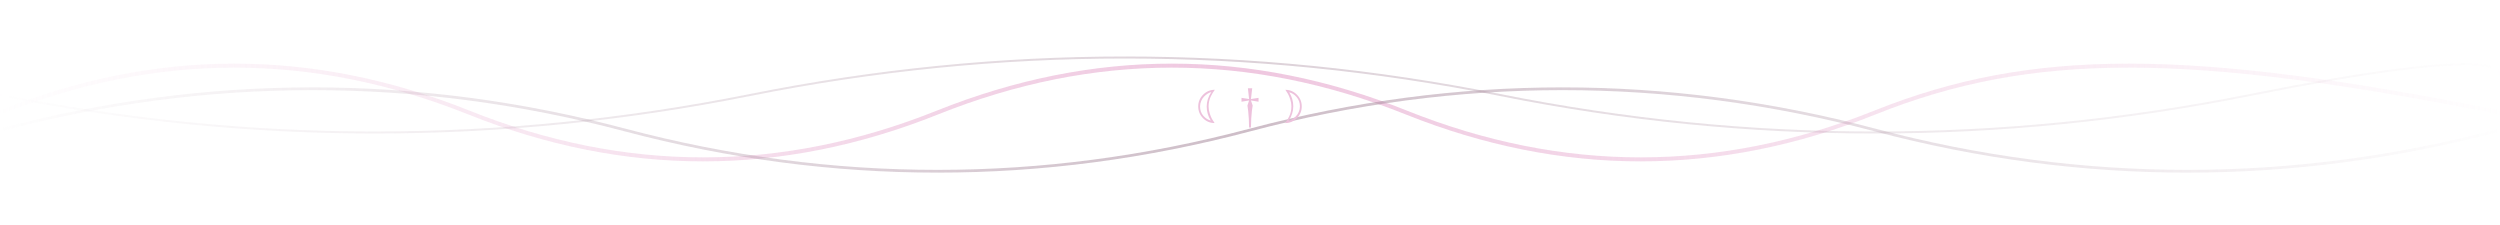
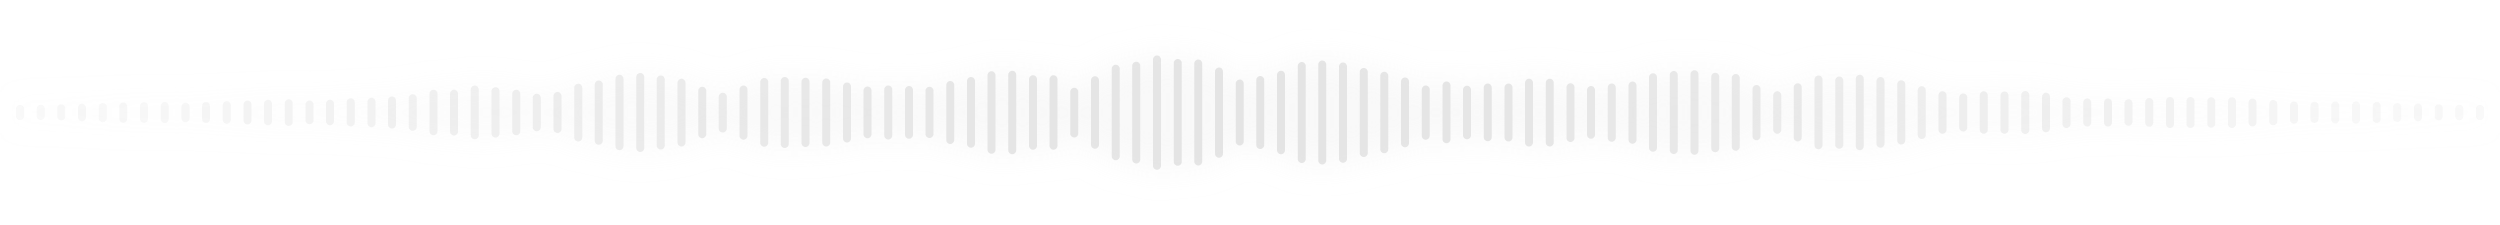
<svg xmlns="http://www.w3.org/2000/svg" width="1000" height="90" viewBox="0 0 1000 90">
  <defs>
-     <linearGradient id="fade" x1="0" x2="1" y1="0" y2="0">
-       <stop offset="0" stop-color="#edc1dc" stop-opacity="0" />
-       <stop offset="0.5" stop-color="#edc1dc" stop-opacity="0.9" />
-       <stop offset="1" stop-color="#edc1dc" stop-opacity="0" />
-     </linearGradient>
-     <linearGradient id="fade2" x1="0" x2="1" y1="0" y2="0">
-       <stop offset="0" stop-color="#a5879a" stop-opacity="0" />
-       <stop offset="0.5" stop-color="#a5879a" stop-opacity="0.55" />
-       <stop offset="1" stop-color="#a5879a" stop-opacity="0" />
-     </linearGradient>
+     <filter id="nevoa" x="-10%" y="-60%" width="120%" height="220%">
+       <feGaussianBlur stdDeviation="6" />
+     </filter>
  </defs>
-   <path d="M0 45 C 62.5 20, 125 20, 187.5 45 S 312.5 70, 375 45 S 500 20, 562.5 45 S 687.5 70, 750 45 S 875 20, 1000 45" fill="none" stroke="url(#fade)" stroke-width="1.6" />
-   <path d="M0 52 C 83 30, 167 30, 250 52 S 417 74, 500 52 S 667 30, 750 52 S 917 74, 1000 52" fill="none" stroke="url(#fade2)" stroke-width="1.1" />
-   <path d="M0 38 C 100 58, 200 58, 300 38 S 500 18, 600 38 S 800 58, 900 38 S 1000 28, 1000 30" fill="none" stroke="url(#fade2)" stroke-width="0.8" stroke-opacity="0.7" />
-   <text x="500" y="49" text-anchor="middle" font-family="serif" font-size="18" fill="#edc1dc">☾ † ☽</text>
+   <g filter="url(#nevoa)" opacity="0.55">
+     <rect x="6.4" y="42.0" width="3.2" height="6.0" rx="1.6" fill="#e1e1e1" fill-opacity="0.25" />
+     <rect x="14.7" y="41.9" width="3.2" height="6.1" rx="1.6" fill="#e1e1e1" fill-opacity="0.25" />
+     <rect x="22.9" y="41.7" width="3.2" height="6.5" rx="1.6" fill="#e1e1e1" fill-opacity="0.26" />
+     <rect x="31.2" y="41.5" width="3.2" height="7.0" rx="1.6" fill="#e1e1e1" fill-opacity="0.27" />
+     <rect x="39.5" y="41.2" width="3.2" height="7.7" rx="1.6" fill="#e1e1e1" fill-opacity="0.28" />
+     <rect x="47.7" y="41.0" width="3.2" height="8.1" rx="1.6" fill="#e1e1e1" fill-opacity="0.29" />
+     <rect x="56.0" y="40.9" width="3.2" height="8.2" rx="1.6" fill="#e1e1e1" fill-opacity="0.31" />
+     <rect x="64.3" y="40.8" width="3.2" height="8.4" rx="1.6" fill="#e1e1e1" fill-opacity="0.32" />
+     <rect x="72.6" y="41.1" width="3.2" height="7.8" rx="1.6" fill="#e1e1e1" fill-opacity="0.33" />
+     <rect x="80.8" y="40.8" width="3.2" height="8.4" rx="1.6" fill="#e1e1e1" fill-opacity="0.35" />
+     <rect x="89.1" y="40.5" width="3.2" height="9.0" rx="1.6" fill="#e1e1e1" fill-opacity="0.36" />
+     <rect x="97.4" y="40.2" width="3.2" height="9.6" rx="1.6" fill="#e1e1e1" fill-opacity="0.38" />
+     <rect x="105.6" y="39.9" width="3.2" height="10.2" rx="1.6" fill="#e1e1e1" fill-opacity="0.40" />
+     <rect x="113.9" y="39.7" width="3.2" height="10.7" rx="1.6" fill="#e1e1e1" fill-opacity="0.41" />
+     <rect x="122.2" y="40.2" width="3.2" height="9.5" rx="1.6" fill="#e1e1e1" fill-opacity="0.43" />
+     <rect x="130.4" y="39.9" width="3.2" height="10.2" rx="1.6" fill="#e1e1e1" fill-opacity="0.45" />
+     <rect x="138.7" y="39.3" width="3.2" height="11.3" rx="1.6" fill="#e1e1e1" fill-opacity="0.47" />
+     <rect x="147.0" y="39.1" width="3.2" height="11.8" rx="1.6" fill="#e1e1e1" fill-opacity="0.48" />
+     <rect x="155.2" y="38.6" width="3.2" height="12.8" rx="1.6" fill="#e1e1e1" fill-opacity="0.50" />
+     <rect x="163.5" y="37.7" width="3.2" height="14.6" rx="1.6" fill="#e1e1e1" fill-opacity="0.52" />
+     <rect x="171.8" y="35.9" width="3.2" height="18.2" rx="1.6" fill="#e1e1e1" fill-opacity="0.54" />
+     <rect x="180.0" y="35.9" width="3.2" height="18.3" rx="1.6" fill="#e1e1e1" fill-opacity="0.56" />
+     <rect x="188.3" y="34.2" width="3.2" height="21.5" rx="1.6" fill="#e1e1e1" fill-opacity="0.57" />
+     <rect x="196.6" y="34.9" width="3.2" height="20.1" rx="1.6" fill="#e1e1e1" fill-opacity="0.59" />
+     <rect x="204.9" y="35.9" width="3.2" height="18.2" rx="1.6" fill="#e1e1e1" fill-opacity="0.61" />
+     <rect x="213.1" y="37.5" width="3.2" height="15.0" rx="1.6" fill="#e1e1e1" fill-opacity="0.63" />
+     <rect x="221.4" y="36.8" width="3.2" height="16.4" rx="1.6" fill="#e1e1e1" fill-opacity="0.65" />
+     <rect x="229.7" y="33.5" width="3.2" height="23.1" rx="1.6" fill="#e1e1e1" fill-opacity="0.66" />
+     <rect x="237.9" y="32.2" width="3.2" height="25.7" rx="1.6" fill="#e1e1e1" fill-opacity="0.68" />
+     <rect x="246.2" y="29.9" width="3.2" height="30.2" rx="1.6" fill="#e1e1e1" fill-opacity="0.70" />
+     <rect x="254.5" y="29.2" width="3.2" height="31.6" rx="1.6" fill="#e1e1e1" fill-opacity="0.72" />
+     <rect x="262.7" y="30.2" width="3.2" height="29.6" rx="1.6" fill="#e1e1e1" fill-opacity="0.73" />
+     <rect x="271.0" y="31.5" width="3.2" height="27.1" rx="1.6" fill="#e1e1e1" fill-opacity="0.75" />
+     <rect x="279.3" y="34.7" width="3.2" height="20.6" rx="1.6" fill="#e1e1e1" fill-opacity="0.77" />
+     <rect x="287.5" y="37.1" width="3.2" height="15.9" rx="1.6" fill="#e1e1e1" fill-opacity="0.78" />
+     <rect x="295.8" y="34.2" width="3.2" height="21.7" rx="1.6" fill="#e1e1e1" fill-opacity="0.80" />
+     <rect x="304.1" y="31.2" width="3.2" height="27.5" rx="1.6" fill="#e1e1e1" fill-opacity="0.81" />
+     <rect x="312.3" y="30.8" width="3.2" height="28.4" rx="1.6" fill="#e1e1e1" fill-opacity="0.83" />
+     <rect x="320.6" y="31.1" width="3.2" height="27.7" rx="1.6" fill="#e1e1e1" fill-opacity="0.84" />
+     <rect x="328.9" y="31.4" width="3.2" height="27.2" rx="1.6" fill="#e1e1e1" fill-opacity="0.85" />
+     <rect x="337.2" y="33.0" width="3.2" height="24.0" rx="1.6" fill="#e1e1e1" fill-opacity="0.87" />
+     <rect x="345.4" y="34.6" width="3.2" height="20.7" rx="1.6" fill="#e1e1e1" fill-opacity="0.88" />
+     <rect x="353.7" y="34.2" width="3.2" height="21.6" rx="1.6" fill="#e1e1e1" fill-opacity="0.89" />
+     <rect x="362.0" y="34.4" width="3.2" height="21.1" rx="1.6" fill="#e1e1e1" fill-opacity="0.90" />
+     <rect x="370.2" y="34.7" width="3.2" height="20.5" rx="1.6" fill="#e1e1e1" fill-opacity="0.91" />
+     <rect x="378.5" y="32.4" width="3.2" height="25.2" rx="1.6" fill="#e1e1e1" fill-opacity="0.93" />
+     <rect x="386.8" y="30.8" width="3.2" height="28.3" rx="1.6" fill="#e1e1e1" fill-opacity="0.93" />
+     <rect x="395.0" y="28.5" width="3.2" height="33.0" rx="1.6" fill="#e1e1e1" fill-opacity="0.94" />
+     <rect x="403.3" y="28.3" width="3.2" height="33.4" rx="1.6" fill="#e1e1e1" fill-opacity="0.95" />
+     <rect x="411.6" y="30.1" width="3.2" height="29.8" rx="1.6" fill="#e1e1e1" fill-opacity="0.96" />
+     <rect x="419.8" y="30.1" width="3.2" height="29.8" rx="1.6" fill="#e1e1e1" fill-opacity="0.97" />
+     <rect x="428.1" y="35.1" width="3.2" height="19.9" rx="1.6" fill="#e1e1e1" fill-opacity="0.97" />
+     <rect x="436.4" y="30.5" width="3.2" height="29.0" rx="1.6" fill="#e1e1e1" fill-opacity="0.98" />
+     <rect x="444.7" y="25.9" width="3.2" height="38.2" rx="1.6" fill="#e1e1e1" fill-opacity="0.98" />
+     <rect x="452.9" y="24.7" width="3.2" height="40.7" rx="1.6" fill="#e1e1e1" fill-opacity="0.99" />
+     <rect x="461.2" y="22.2" width="3.2" height="45.7" rx="1.6" fill="#e1e1e1" fill-opacity="0.99" />
+     <rect x="469.5" y="23.6" width="3.2" height="42.7" rx="1.6" fill="#e1e1e1" fill-opacity="1.00" />
+     <rect x="477.7" y="23.8" width="3.2" height="42.4" rx="1.6" fill="#e1e1e1" fill-opacity="1.00" />
+     <rect x="486.0" y="27.0" width="3.2" height="36.1" rx="1.6" fill="#e1e1e1" fill-opacity="1.00" />
+     <rect x="494.3" y="31.8" width="3.2" height="26.4" rx="1.6" fill="#e1e1e1" fill-opacity="1.00" />
+     <rect x="502.5" y="30.4" width="3.2" height="29.2" rx="1.6" fill="#e1e1e1" fill-opacity="1.00" />
+     <rect x="510.8" y="28.3" width="3.2" height="33.4" rx="1.6" fill="#e1e1e1" fill-opacity="1.00" />
+     <rect x="519.1" y="24.8" width="3.2" height="40.4" rx="1.6" fill="#e1e1e1" fill-opacity="1.00" />
+     <rect x="527.3" y="24.2" width="3.2" height="41.6" rx="1.6" fill="#e1e1e1" fill-opacity="1.00" />
+     <rect x="535.6" y="25.0" width="3.2" height="40.1" rx="1.6" fill="#e1e1e1" fill-opacity="0.99" />
+     <rect x="543.9" y="27.2" width="3.2" height="35.6" rx="1.6" fill="#e1e1e1" fill-opacity="0.99" />
+     <rect x="552.1" y="28.7" width="3.2" height="32.6" rx="1.6" fill="#e1e1e1" fill-opacity="0.98" />
+     <rect x="560.4" y="31.0" width="3.2" height="27.9" rx="1.6" fill="#e1e1e1" fill-opacity="0.98" />
+     <rect x="568.7" y="34.2" width="3.2" height="21.7" rx="1.6" fill="#e1e1e1" fill-opacity="0.97" />
+     <rect x="577.0" y="32.6" width="3.2" height="24.7" rx="1.6" fill="#e1e1e1" fill-opacity="0.97" />
+     <rect x="585.2" y="34.3" width="3.2" height="21.4" rx="1.6" fill="#e1e1e1" fill-opacity="0.96" />
+     <rect x="593.5" y="33.4" width="3.2" height="23.1" rx="1.6" fill="#e1e1e1" fill-opacity="0.95" />
+     <rect x="601.8" y="33.4" width="3.2" height="23.2" rx="1.6" fill="#e1e1e1" fill-opacity="0.94" />
+     <rect x="610.0" y="31.5" width="3.2" height="27.1" rx="1.6" fill="#e1e1e1" fill-opacity="0.93" />
+     <rect x="618.3" y="31.5" width="3.2" height="27.1" rx="1.6" fill="#e1e1e1" fill-opacity="0.93" />
+     <rect x="626.6" y="33.3" width="3.2" height="23.5" rx="1.6" fill="#e1e1e1" fill-opacity="0.91" />
+     <rect x="634.8" y="34.4" width="3.2" height="21.1" rx="1.6" fill="#e1e1e1" fill-opacity="0.90" />
+     <rect x="643.1" y="33.4" width="3.2" height="23.3" rx="1.6" fill="#e1e1e1" fill-opacity="0.89" />
+     <rect x="651.4" y="32.6" width="3.2" height="24.9" rx="1.6" fill="#e1e1e1" fill-opacity="0.88" />
+     <rect x="659.6" y="29.3" width="3.2" height="31.4" rx="1.6" fill="#e1e1e1" fill-opacity="0.87" />
+     <rect x="667.9" y="28.4" width="3.2" height="33.2" rx="1.6" fill="#e1e1e1" fill-opacity="0.85" />
+     <rect x="676.2" y="28.1" width="3.2" height="33.8" rx="1.6" fill="#e1e1e1" fill-opacity="0.84" />
+     <rect x="684.5" y="29.1" width="3.2" height="31.8" rx="1.6" fill="#e1e1e1" fill-opacity="0.83" />
+     <rect x="692.7" y="29.6" width="3.2" height="30.7" rx="1.6" fill="#e1e1e1" fill-opacity="0.81" />
+     <rect x="701.0" y="34.0" width="3.2" height="22.1" rx="1.6" fill="#e1e1e1" fill-opacity="0.80" />
+     <rect x="709.3" y="36.5" width="3.2" height="17.0" rx="1.6" fill="#e1e1e1" fill-opacity="0.78" />
+     <rect x="717.5" y="33.3" width="3.2" height="23.3" rx="1.6" fill="#e1e1e1" fill-opacity="0.77" />
+     <rect x="725.8" y="30.2" width="3.2" height="29.5" rx="1.6" fill="#e1e1e1" fill-opacity="0.75" />
+     <rect x="734.1" y="30.6" width="3.2" height="28.9" rx="1.6" fill="#e1e1e1" fill-opacity="0.73" />
+     <rect x="742.3" y="29.9" width="3.2" height="30.2" rx="1.6" fill="#e1e1e1" fill-opacity="0.72" />
+     <rect x="750.6" y="30.8" width="3.2" height="28.3" rx="1.6" fill="#e1e1e1" fill-opacity="0.70" />
+     <rect x="758.9" y="32.1" width="3.2" height="25.7" rx="1.6" fill="#e1e1e1" fill-opacity="0.68" />
+     <rect x="767.1" y="34.5" width="3.2" height="21.1" rx="1.6" fill="#e1e1e1" fill-opacity="0.66" />
+     <rect x="775.4" y="36.5" width="3.2" height="17.0" rx="1.6" fill="#e1e1e1" fill-opacity="0.65" />
+     <rect x="783.7" y="37.4" width="3.2" height="15.2" rx="1.6" fill="#e1e1e1" fill-opacity="0.63" />
+     <rect x="791.9" y="36.5" width="3.2" height="17.0" rx="1.6" fill="#e1e1e1" fill-opacity="0.61" />
+     <rect x="800.2" y="36.6" width="3.2" height="16.9" rx="1.6" fill="#e1e1e1" fill-opacity="0.59" />
+     <rect x="808.5" y="36.4" width="3.2" height="17.2" rx="1.6" fill="#e1e1e1" fill-opacity="0.57" />
+     <rect x="816.8" y="37.1" width="3.2" height="15.8" rx="1.6" fill="#e1e1e1" fill-opacity="0.56" />
+     <rect x="825.0" y="38.9" width="3.2" height="12.3" rx="1.6" fill="#e1e1e1" fill-opacity="0.54" />
+     <rect x="833.3" y="39.4" width="3.2" height="11.2" rx="1.6" fill="#e1e1e1" fill-opacity="0.52" />
+     <rect x="841.6" y="39.4" width="3.2" height="11.2" rx="1.6" fill="#e1e1e1" fill-opacity="0.50" />
+     <rect x="849.8" y="39.7" width="3.2" height="10.6" rx="1.6" fill="#e1e1e1" fill-opacity="0.48" />
+     <rect x="858.1" y="39.2" width="3.2" height="11.5" rx="1.6" fill="#e1e1e1" fill-opacity="0.47" />
+     <rect x="866.4" y="38.8" width="3.2" height="12.4" rx="1.6" fill="#e1e1e1" fill-opacity="0.45" />
+     <rect x="874.6" y="38.8" width="3.2" height="12.4" rx="1.6" fill="#e1e1e1" fill-opacity="0.43" />
+     <rect x="882.9" y="38.9" width="3.2" height="12.2" rx="1.6" fill="#e1e1e1" fill-opacity="0.41" />
+     <rect x="891.2" y="38.9" width="3.2" height="12.3" rx="1.6" fill="#e1e1e1" fill-opacity="0.40" />
+     <rect x="899.4" y="39.4" width="3.2" height="11.2" rx="1.6" fill="#e1e1e1" fill-opacity="0.38" />
+     <rect x="907.7" y="40.0" width="3.2" height="10.1" rx="1.6" fill="#e1e1e1" fill-opacity="0.36" />
+     <rect x="916.0" y="40.6" width="3.2" height="8.9" rx="1.6" fill="#e1e1e1" fill-opacity="0.35" />
+     <rect x="924.2" y="40.7" width="3.2" height="8.5" rx="1.6" fill="#e1e1e1" fill-opacity="0.33" />
+     <rect x="932.5" y="40.6" width="3.2" height="8.8" rx="1.6" fill="#e1e1e1" fill-opacity="0.32" />
+     <rect x="940.8" y="40.6" width="3.2" height="8.8" rx="1.6" fill="#e1e1e1" fill-opacity="0.31" />
+     <rect x="949.1" y="40.8" width="3.2" height="8.4" rx="1.6" fill="#e1e1e1" fill-opacity="0.29" />
+     <rect x="957.3" y="41.2" width="3.2" height="7.6" rx="1.6" fill="#e1e1e1" fill-opacity="0.28" />
+     <rect x="965.6" y="41.4" width="3.2" height="7.1" rx="1.6" fill="#e1e1e1" fill-opacity="0.27" />
+     <rect x="973.9" y="41.7" width="3.2" height="6.5" rx="1.6" fill="#e1e1e1" fill-opacity="0.26" />
+     <rect x="982.1" y="41.9" width="3.2" height="6.2" rx="1.6" fill="#e1e1e1" fill-opacity="0.25" />
+     <rect x="990.4" y="42.0" width="3.2" height="6.0" rx="1.6" fill="#e1e1e1" fill-opacity="0.25" />
+   </g>
+   <g opacity="0.85">
+     <rect x="6.4" y="42.0" width="3.2" height="6.0" rx="1.6" fill="#e1e1e1" fill-opacity="0.25" />
+     <rect x="14.7" y="41.9" width="3.2" height="6.1" rx="1.6" fill="#e1e1e1" fill-opacity="0.25" />
+     <rect x="22.9" y="41.7" width="3.2" height="6.5" rx="1.6" fill="#e1e1e1" fill-opacity="0.26" />
+     <rect x="31.2" y="41.5" width="3.2" height="7.0" rx="1.6" fill="#e1e1e1" fill-opacity="0.27" />
+     <rect x="39.5" y="41.2" width="3.2" height="7.7" rx="1.6" fill="#e1e1e1" fill-opacity="0.28" />
+     <rect x="47.7" y="41.0" width="3.2" height="8.1" rx="1.6" fill="#e1e1e1" fill-opacity="0.29" />
+     <rect x="56.0" y="40.9" width="3.2" height="8.2" rx="1.6" fill="#e1e1e1" fill-opacity="0.31" />
+     <rect x="64.3" y="40.8" width="3.2" height="8.4" rx="1.6" fill="#e1e1e1" fill-opacity="0.32" />
+     <rect x="72.6" y="41.1" width="3.2" height="7.8" rx="1.6" fill="#e1e1e1" fill-opacity="0.33" />
+     <rect x="80.8" y="40.8" width="3.2" height="8.4" rx="1.6" fill="#e1e1e1" fill-opacity="0.35" />
+     <rect x="89.1" y="40.5" width="3.2" height="9.0" rx="1.6" fill="#e1e1e1" fill-opacity="0.36" />
+     <rect x="97.4" y="40.2" width="3.2" height="9.6" rx="1.6" fill="#e1e1e1" fill-opacity="0.38" />
+     <rect x="105.6" y="39.9" width="3.2" height="10.2" rx="1.6" fill="#e1e1e1" fill-opacity="0.40" />
+     <rect x="113.9" y="39.7" width="3.2" height="10.7" rx="1.6" fill="#e1e1e1" fill-opacity="0.41" />
+     <rect x="122.2" y="40.2" width="3.2" height="9.5" rx="1.6" fill="#e1e1e1" fill-opacity="0.43" />
+     <rect x="130.4" y="39.9" width="3.2" height="10.2" rx="1.6" fill="#e1e1e1" fill-opacity="0.45" />
+     <rect x="138.7" y="39.3" width="3.2" height="11.3" rx="1.6" fill="#e1e1e1" fill-opacity="0.47" />
+     <rect x="147.0" y="39.1" width="3.2" height="11.8" rx="1.6" fill="#e1e1e1" fill-opacity="0.48" />
+     <rect x="155.2" y="38.6" width="3.2" height="12.8" rx="1.6" fill="#e1e1e1" fill-opacity="0.50" />
+     <rect x="163.5" y="37.7" width="3.2" height="14.6" rx="1.6" fill="#e1e1e1" fill-opacity="0.52" />
+     <rect x="171.8" y="35.9" width="3.2" height="18.2" rx="1.6" fill="#e1e1e1" fill-opacity="0.54" />
+     <rect x="180.0" y="35.9" width="3.2" height="18.3" rx="1.6" fill="#e1e1e1" fill-opacity="0.56" />
+     <rect x="188.3" y="34.2" width="3.2" height="21.5" rx="1.6" fill="#e1e1e1" fill-opacity="0.57" />
+     <rect x="196.6" y="34.9" width="3.2" height="20.1" rx="1.6" fill="#e1e1e1" fill-opacity="0.59" />
+     <rect x="204.9" y="35.9" width="3.2" height="18.2" rx="1.6" fill="#e1e1e1" fill-opacity="0.61" />
+     <rect x="213.1" y="37.5" width="3.2" height="15.0" rx="1.6" fill="#e1e1e1" fill-opacity="0.63" />
+     <rect x="221.4" y="36.8" width="3.2" height="16.4" rx="1.6" fill="#e1e1e1" fill-opacity="0.65" />
+     <rect x="229.7" y="33.5" width="3.2" height="23.1" rx="1.6" fill="#e1e1e1" fill-opacity="0.66" />
+     <rect x="237.9" y="32.2" width="3.2" height="25.7" rx="1.6" fill="#e1e1e1" fill-opacity="0.68" />
+     <rect x="246.2" y="29.9" width="3.2" height="30.2" rx="1.6" fill="#e1e1e1" fill-opacity="0.70" />
+     <rect x="254.5" y="29.2" width="3.2" height="31.6" rx="1.6" fill="#e1e1e1" fill-opacity="0.72" />
+     <rect x="262.7" y="30.2" width="3.2" height="29.6" rx="1.6" fill="#e1e1e1" fill-opacity="0.73" />
+     <rect x="271.0" y="31.5" width="3.2" height="27.1" rx="1.6" fill="#e1e1e1" fill-opacity="0.75" />
+     <rect x="279.3" y="34.7" width="3.2" height="20.6" rx="1.6" fill="#e1e1e1" fill-opacity="0.77" />
+     <rect x="287.5" y="37.1" width="3.2" height="15.9" rx="1.6" fill="#e1e1e1" fill-opacity="0.78" />
+     <rect x="295.8" y="34.2" width="3.2" height="21.7" rx="1.6" fill="#e1e1e1" fill-opacity="0.80" />
+     <rect x="304.1" y="31.2" width="3.2" height="27.5" rx="1.6" fill="#e1e1e1" fill-opacity="0.81" />
+     <rect x="312.3" y="30.8" width="3.2" height="28.4" rx="1.6" fill="#e1e1e1" fill-opacity="0.83" />
+     <rect x="320.6" y="31.1" width="3.2" height="27.7" rx="1.6" fill="#e1e1e1" fill-opacity="0.84" />
+     <rect x="328.9" y="31.4" width="3.2" height="27.2" rx="1.6" fill="#e1e1e1" fill-opacity="0.85" />
+     <rect x="337.2" y="33.0" width="3.2" height="24.0" rx="1.6" fill="#e1e1e1" fill-opacity="0.87" />
+     <rect x="345.4" y="34.6" width="3.2" height="20.7" rx="1.6" fill="#e1e1e1" fill-opacity="0.88" />
+     <rect x="353.7" y="34.2" width="3.2" height="21.6" rx="1.6" fill="#e1e1e1" fill-opacity="0.89" />
+     <rect x="362.0" y="34.4" width="3.2" height="21.1" rx="1.6" fill="#e1e1e1" fill-opacity="0.90" />
+     <rect x="370.2" y="34.7" width="3.2" height="20.5" rx="1.6" fill="#e1e1e1" fill-opacity="0.91" />
+     <rect x="378.5" y="32.4" width="3.2" height="25.2" rx="1.6" fill="#e1e1e1" fill-opacity="0.93" />
+     <rect x="386.8" y="30.8" width="3.2" height="28.3" rx="1.6" fill="#e1e1e1" fill-opacity="0.93" />
+     <rect x="395.0" y="28.5" width="3.2" height="33.0" rx="1.6" fill="#e1e1e1" fill-opacity="0.94" />
+     <rect x="403.3" y="28.3" width="3.2" height="33.4" rx="1.6" fill="#e1e1e1" fill-opacity="0.95" />
+     <rect x="411.6" y="30.1" width="3.2" height="29.8" rx="1.6" fill="#e1e1e1" fill-opacity="0.96" />
+     <rect x="419.8" y="30.1" width="3.2" height="29.8" rx="1.6" fill="#e1e1e1" fill-opacity="0.97" />
+     <rect x="428.1" y="35.1" width="3.2" height="19.9" rx="1.6" fill="#e1e1e1" fill-opacity="0.97" />
+     <rect x="436.4" y="30.5" width="3.2" height="29.0" rx="1.6" fill="#e1e1e1" fill-opacity="0.98" />
+     <rect x="444.7" y="25.9" width="3.2" height="38.2" rx="1.6" fill="#e1e1e1" fill-opacity="0.98" />
+     <rect x="452.9" y="24.7" width="3.2" height="40.7" rx="1.6" fill="#e1e1e1" fill-opacity="0.99" />
+     <rect x="461.2" y="22.2" width="3.2" height="45.7" rx="1.6" fill="#e1e1e1" fill-opacity="0.99" />
+     <rect x="469.5" y="23.6" width="3.2" height="42.7" rx="1.6" fill="#e1e1e1" fill-opacity="1.00" />
+     <rect x="477.7" y="23.8" width="3.2" height="42.4" rx="1.6" fill="#e1e1e1" fill-opacity="1.00" />
+     <rect x="486.0" y="27.0" width="3.2" height="36.1" rx="1.6" fill="#e1e1e1" fill-opacity="1.00" />
+     <rect x="494.3" y="31.8" width="3.2" height="26.4" rx="1.6" fill="#e1e1e1" fill-opacity="1.00" />
+     <rect x="502.5" y="30.4" width="3.2" height="29.2" rx="1.6" fill="#e1e1e1" fill-opacity="1.00" />
+     <rect x="510.8" y="28.3" width="3.2" height="33.4" rx="1.6" fill="#e1e1e1" fill-opacity="1.00" />
+     <rect x="519.1" y="24.8" width="3.2" height="40.4" rx="1.6" fill="#e1e1e1" fill-opacity="1.00" />
+     <rect x="527.3" y="24.2" width="3.2" height="41.6" rx="1.6" fill="#e1e1e1" fill-opacity="1.00" />
+     <rect x="535.6" y="25.0" width="3.2" height="40.1" rx="1.6" fill="#e1e1e1" fill-opacity="0.99" />
+     <rect x="543.9" y="27.2" width="3.2" height="35.6" rx="1.6" fill="#e1e1e1" fill-opacity="0.99" />
+     <rect x="552.1" y="28.7" width="3.2" height="32.6" rx="1.6" fill="#e1e1e1" fill-opacity="0.98" />
+     <rect x="560.4" y="31.0" width="3.2" height="27.9" rx="1.6" fill="#e1e1e1" fill-opacity="0.98" />
+     <rect x="568.7" y="34.2" width="3.2" height="21.7" rx="1.6" fill="#e1e1e1" fill-opacity="0.97" />
+     <rect x="577.0" y="32.6" width="3.2" height="24.7" rx="1.6" fill="#e1e1e1" fill-opacity="0.97" />
+     <rect x="585.2" y="34.3" width="3.2" height="21.4" rx="1.6" fill="#e1e1e1" fill-opacity="0.96" />
+     <rect x="593.5" y="33.4" width="3.2" height="23.1" rx="1.6" fill="#e1e1e1" fill-opacity="0.95" />
+     <rect x="601.8" y="33.4" width="3.2" height="23.2" rx="1.6" fill="#e1e1e1" fill-opacity="0.94" />
+     <rect x="610.0" y="31.5" width="3.2" height="27.1" rx="1.6" fill="#e1e1e1" fill-opacity="0.93" />
+     <rect x="618.3" y="31.5" width="3.2" height="27.1" rx="1.6" fill="#e1e1e1" fill-opacity="0.93" />
+     <rect x="626.6" y="33.3" width="3.2" height="23.5" rx="1.6" fill="#e1e1e1" fill-opacity="0.91" />
+     <rect x="634.8" y="34.4" width="3.2" height="21.1" rx="1.6" fill="#e1e1e1" fill-opacity="0.90" />
+     <rect x="643.1" y="33.4" width="3.2" height="23.3" rx="1.6" fill="#e1e1e1" fill-opacity="0.89" />
+     <rect x="651.4" y="32.6" width="3.2" height="24.9" rx="1.6" fill="#e1e1e1" fill-opacity="0.88" />
+     <rect x="659.6" y="29.3" width="3.2" height="31.4" rx="1.6" fill="#e1e1e1" fill-opacity="0.87" />
+     <rect x="667.9" y="28.4" width="3.2" height="33.2" rx="1.6" fill="#e1e1e1" fill-opacity="0.85" />
+     <rect x="676.2" y="28.1" width="3.2" height="33.8" rx="1.6" fill="#e1e1e1" fill-opacity="0.84" />
+     <rect x="684.5" y="29.1" width="3.2" height="31.8" rx="1.6" fill="#e1e1e1" fill-opacity="0.83" />
+     <rect x="692.7" y="29.6" width="3.2" height="30.7" rx="1.6" fill="#e1e1e1" fill-opacity="0.81" />
+     <rect x="701.0" y="34.0" width="3.2" height="22.1" rx="1.6" fill="#e1e1e1" fill-opacity="0.80" />
+     <rect x="709.3" y="36.5" width="3.2" height="17.0" rx="1.6" fill="#e1e1e1" fill-opacity="0.78" />
+     <rect x="717.5" y="33.3" width="3.2" height="23.3" rx="1.6" fill="#e1e1e1" fill-opacity="0.77" />
+     <rect x="725.8" y="30.2" width="3.2" height="29.5" rx="1.6" fill="#e1e1e1" fill-opacity="0.75" />
+     <rect x="734.1" y="30.6" width="3.2" height="28.9" rx="1.6" fill="#e1e1e1" fill-opacity="0.73" />
+     <rect x="742.3" y="29.9" width="3.2" height="30.2" rx="1.6" fill="#e1e1e1" fill-opacity="0.72" />
+     <rect x="750.6" y="30.8" width="3.2" height="28.3" rx="1.6" fill="#e1e1e1" fill-opacity="0.70" />
+     <rect x="758.9" y="32.1" width="3.2" height="25.7" rx="1.6" fill="#e1e1e1" fill-opacity="0.68" />
+     <rect x="767.1" y="34.5" width="3.2" height="21.1" rx="1.6" fill="#e1e1e1" fill-opacity="0.66" />
+     <rect x="775.4" y="36.5" width="3.2" height="17.0" rx="1.6" fill="#e1e1e1" fill-opacity="0.65" />
+     <rect x="783.7" y="37.4" width="3.2" height="15.2" rx="1.6" fill="#e1e1e1" fill-opacity="0.63" />
+     <rect x="791.9" y="36.5" width="3.2" height="17.0" rx="1.6" fill="#e1e1e1" fill-opacity="0.61" />
+     <rect x="800.2" y="36.6" width="3.2" height="16.9" rx="1.6" fill="#e1e1e1" fill-opacity="0.59" />
+     <rect x="808.5" y="36.4" width="3.2" height="17.2" rx="1.6" fill="#e1e1e1" fill-opacity="0.57" />
+     <rect x="816.8" y="37.1" width="3.2" height="15.8" rx="1.6" fill="#e1e1e1" fill-opacity="0.56" />
+     <rect x="825.0" y="38.9" width="3.2" height="12.3" rx="1.6" fill="#e1e1e1" fill-opacity="0.54" />
+     <rect x="833.3" y="39.4" width="3.2" height="11.2" rx="1.6" fill="#e1e1e1" fill-opacity="0.52" />
+     <rect x="841.6" y="39.4" width="3.2" height="11.2" rx="1.6" fill="#e1e1e1" fill-opacity="0.50" />
+     <rect x="849.8" y="39.7" width="3.2" height="10.6" rx="1.6" fill="#e1e1e1" fill-opacity="0.48" />
+     <rect x="858.1" y="39.2" width="3.2" height="11.5" rx="1.6" fill="#e1e1e1" fill-opacity="0.47" />
+     <rect x="866.4" y="38.8" width="3.2" height="12.4" rx="1.6" fill="#e1e1e1" fill-opacity="0.45" />
+     <rect x="874.6" y="38.8" width="3.2" height="12.4" rx="1.6" fill="#e1e1e1" fill-opacity="0.43" />
+     <rect x="882.9" y="38.9" width="3.2" height="12.2" rx="1.6" fill="#e1e1e1" fill-opacity="0.41" />
+     <rect x="891.2" y="38.9" width="3.2" height="12.3" rx="1.6" fill="#e1e1e1" fill-opacity="0.40" />
+     <rect x="899.4" y="39.4" width="3.2" height="11.2" rx="1.6" fill="#e1e1e1" fill-opacity="0.38" />
+     <rect x="907.7" y="40.0" width="3.2" height="10.1" rx="1.6" fill="#e1e1e1" fill-opacity="0.36" />
+     <rect x="916.0" y="40.6" width="3.2" height="8.9" rx="1.6" fill="#e1e1e1" fill-opacity="0.35" />
+     <rect x="924.2" y="40.7" width="3.2" height="8.5" rx="1.6" fill="#e1e1e1" fill-opacity="0.33" />
+     <rect x="932.5" y="40.6" width="3.2" height="8.8" rx="1.6" fill="#e1e1e1" fill-opacity="0.32" />
+     <rect x="940.8" y="40.6" width="3.2" height="8.8" rx="1.6" fill="#e1e1e1" fill-opacity="0.31" />
+     <rect x="949.1" y="40.8" width="3.2" height="8.4" rx="1.6" fill="#e1e1e1" fill-opacity="0.29" />
+     <rect x="957.3" y="41.2" width="3.2" height="7.6" rx="1.6" fill="#e1e1e1" fill-opacity="0.28" />
+     <rect x="965.6" y="41.4" width="3.2" height="7.1" rx="1.6" fill="#e1e1e1" fill-opacity="0.27" />
+     <rect x="973.9" y="41.7" width="3.2" height="6.5" rx="1.6" fill="#e1e1e1" fill-opacity="0.26" />
+     <rect x="982.1" y="41.9" width="3.2" height="6.2" rx="1.6" fill="#e1e1e1" fill-opacity="0.25" />
+     <rect x="990.4" y="42.0" width="3.2" height="6.0" rx="1.6" fill="#e1e1e1" fill-opacity="0.25" />
+   </g>
</svg>
